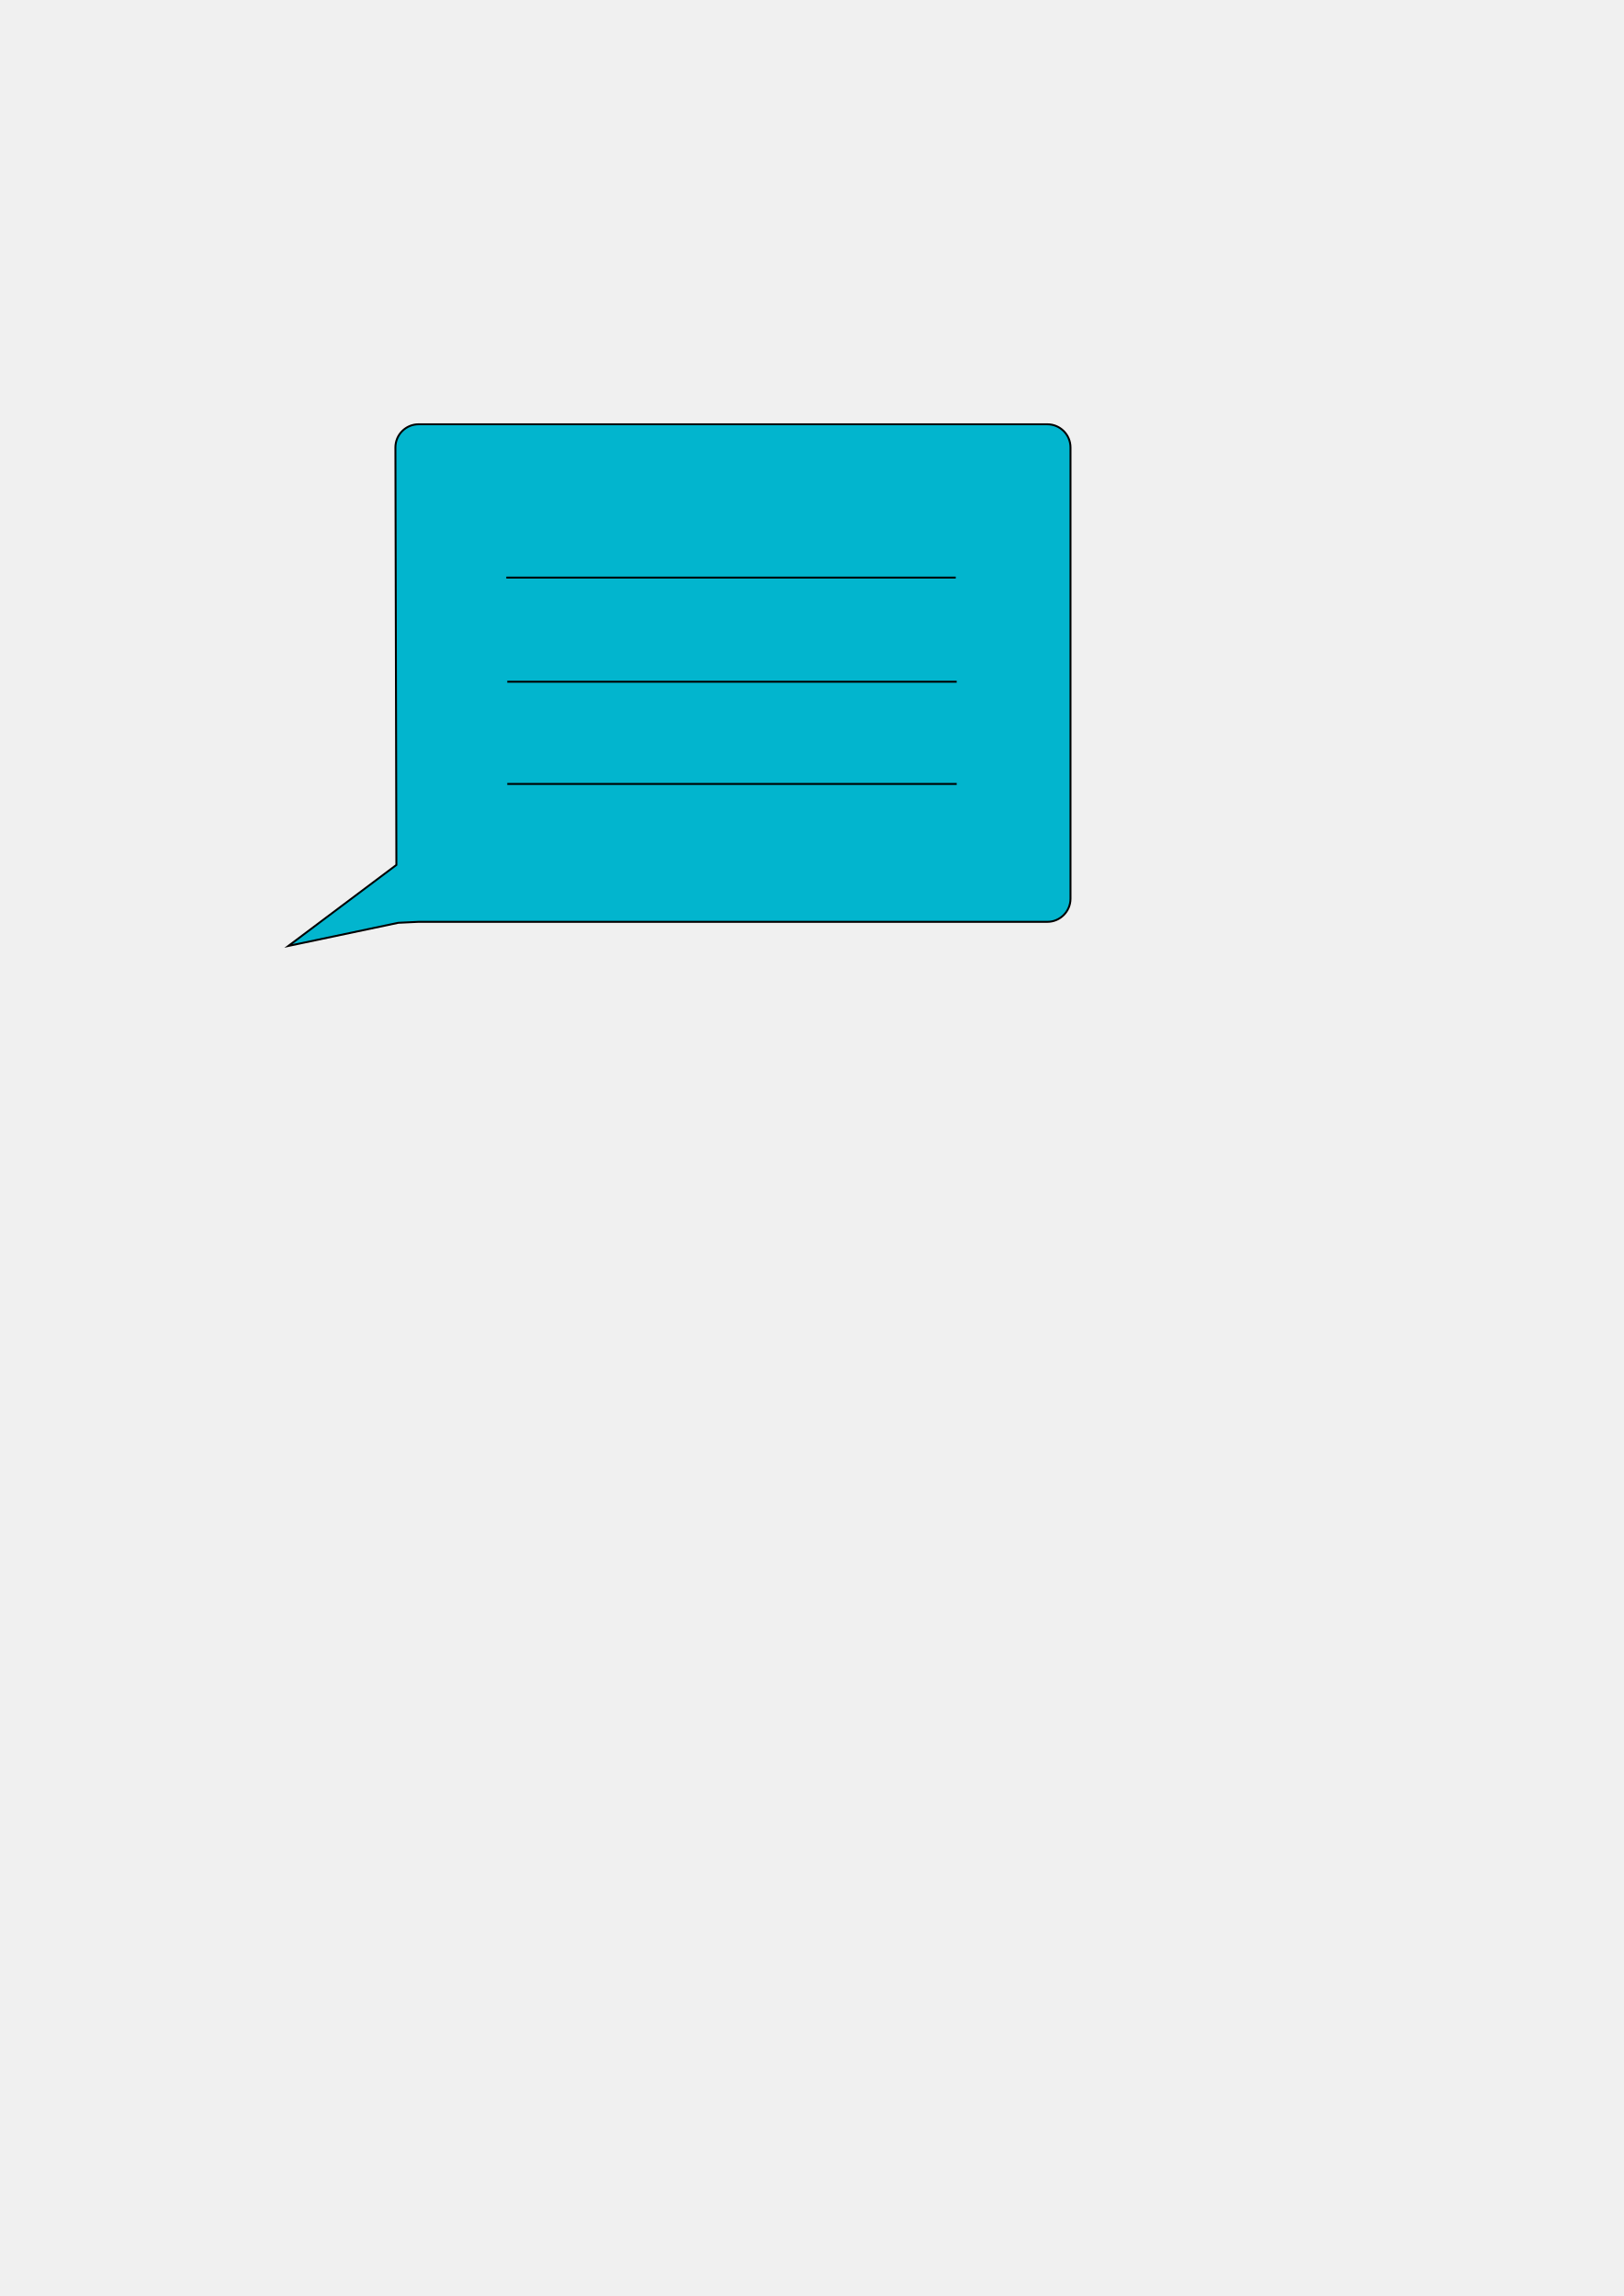
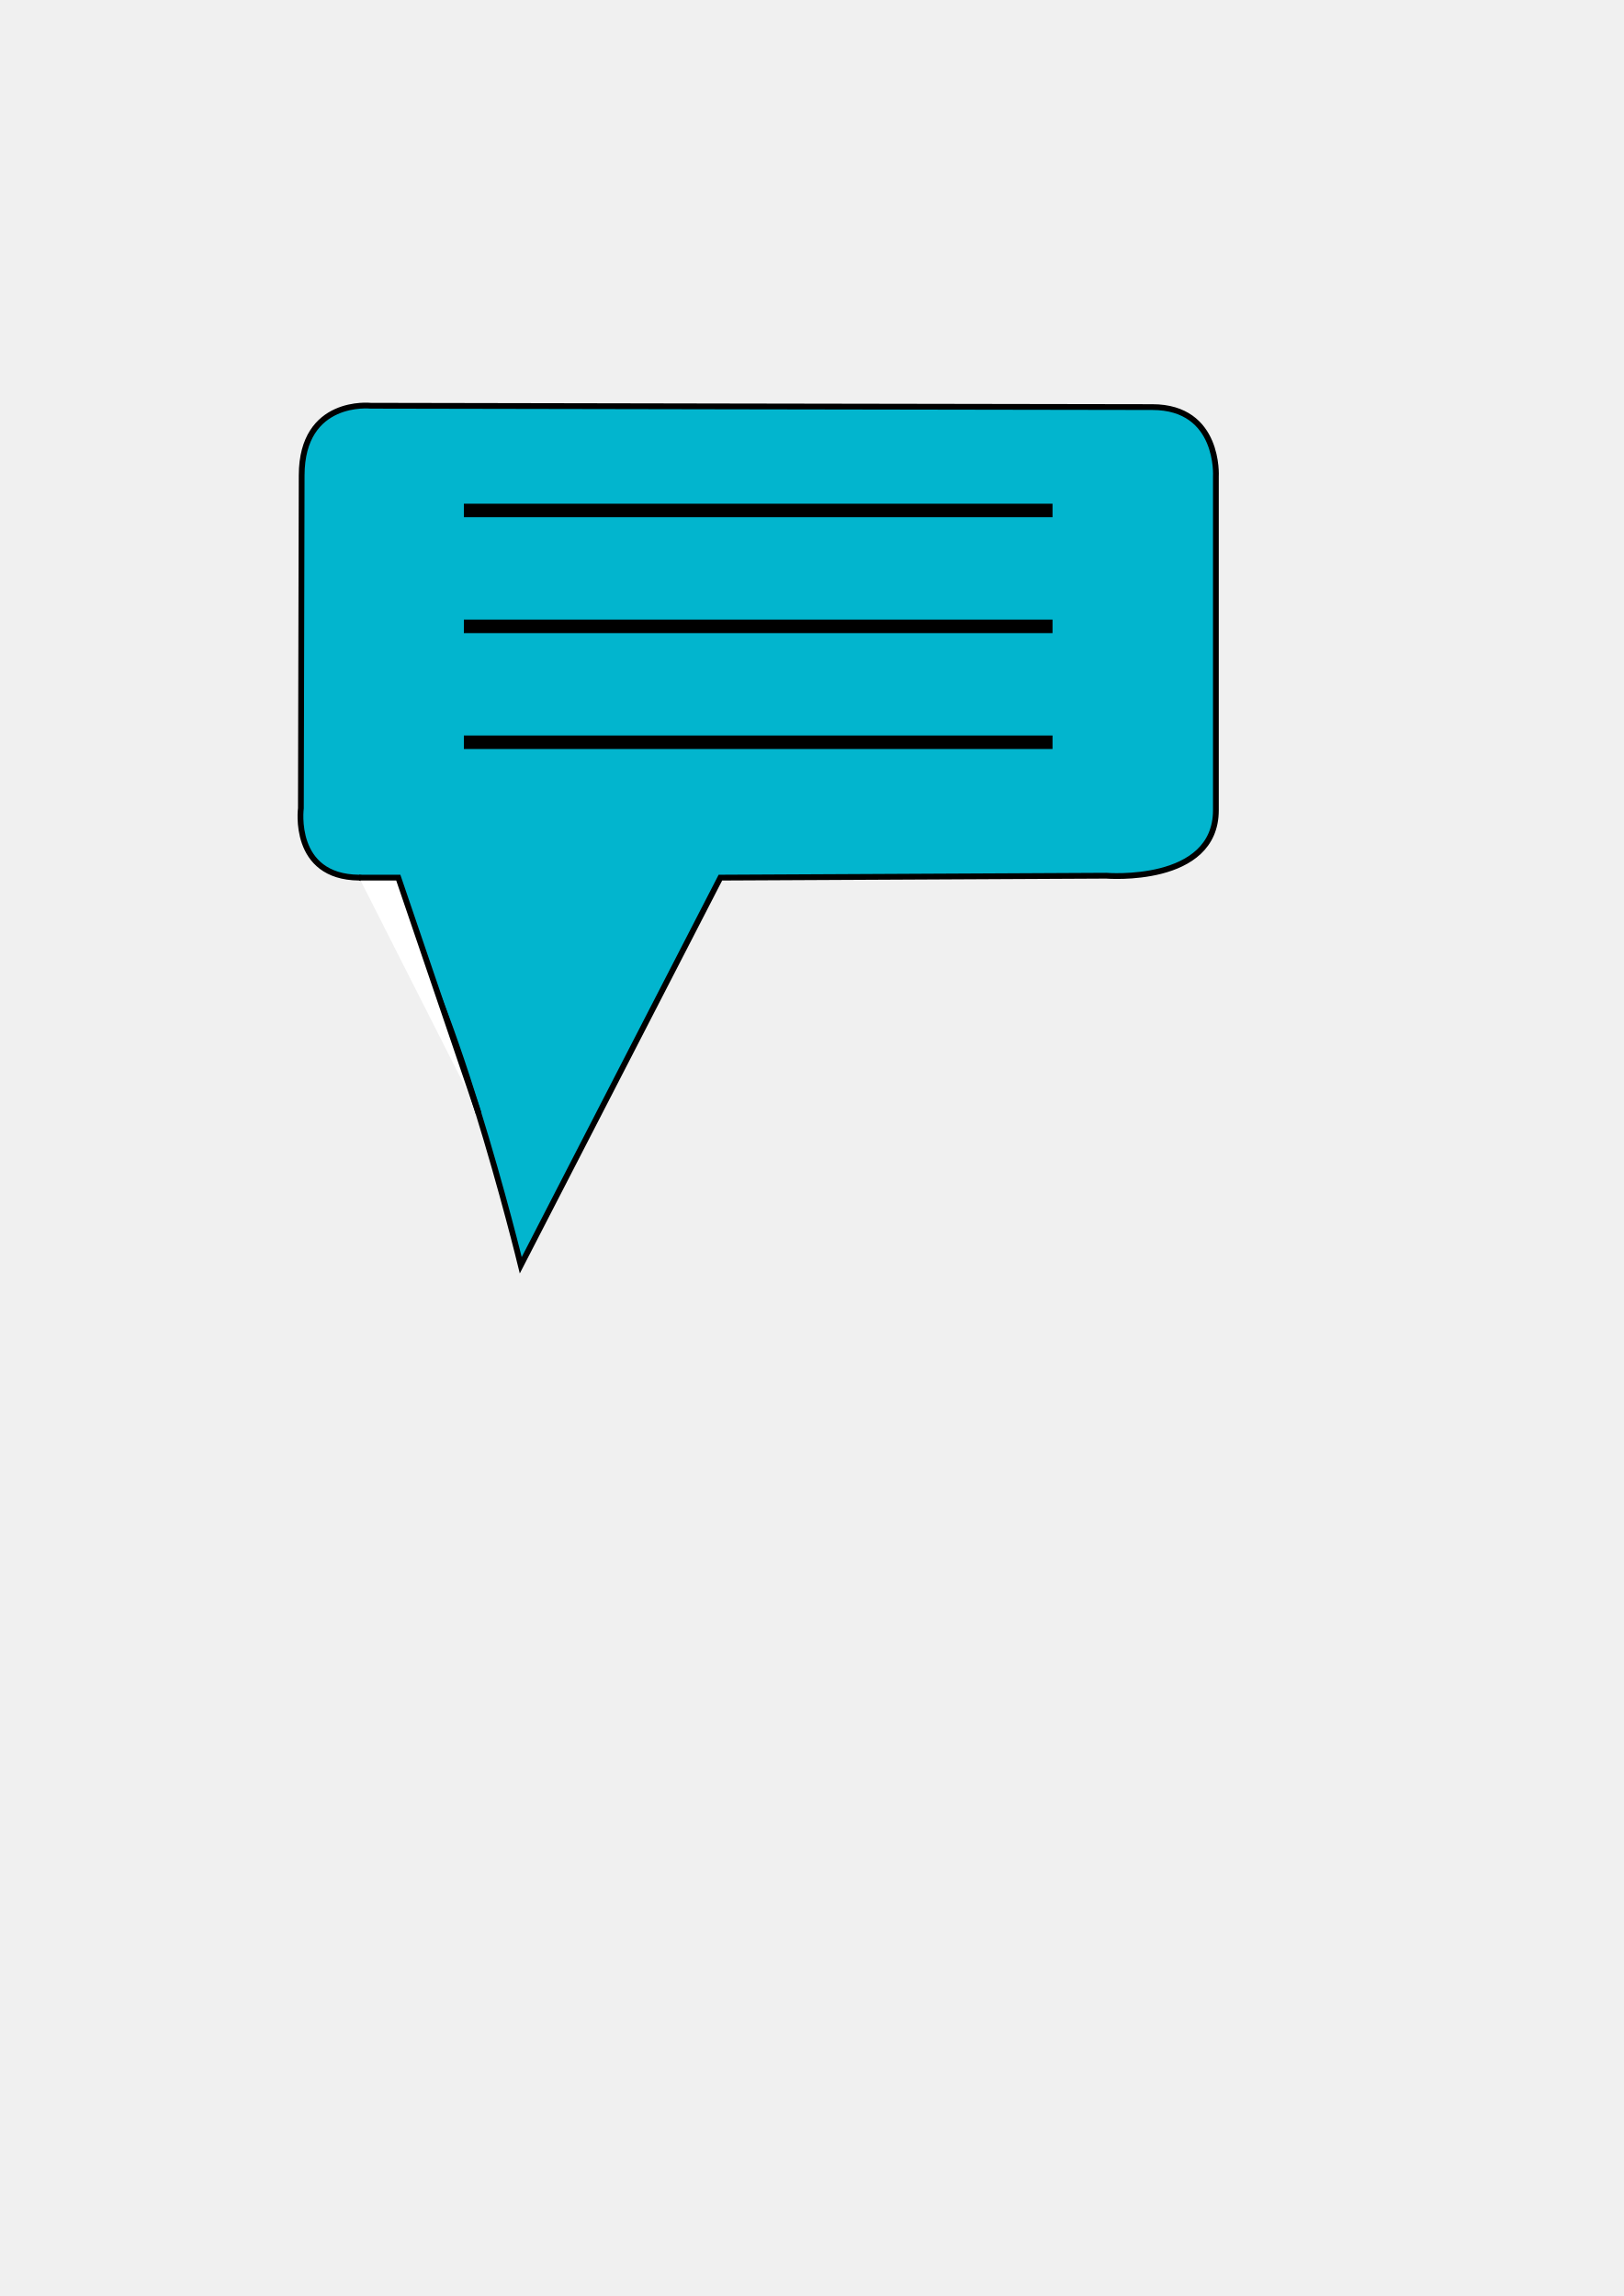
- <svg xmlns="http://www.w3.org/2000/svg" version="1.1" id="Calque_1" x="0px" y="0px" viewBox="0 0 841.89 1190.55" style="enable-background:new 0 0 841.89 1190.55;" xml:space="preserve">
+ <svg xmlns="http://www.w3.org/2000/svg" version="1.1" id="Calque_1" x="0px" y="0px" viewBox="0 0 841.9 1190.6" style="enable-background:new 0 0 841.9 1190.6;" xml:space="preserve">
  <style type="text/css">
-       .st0{fill:#02b5ce;stroke:#000000;stroke-miterlimit:10;}
-       .st1{fill:none;stroke:#000000;stroke-miterlimit:10;}
-     .st0:hover{
-       fill:#5bcedb;
+     .st4{fill:#02b5ce;stroke:#000000;stroke-width:3;stroke-miterlimit:10;}
+     .st4:hover{
+         fill:#5bcedb;
    }
-   </style>
-   <path class="st0" d="M217,478h326c6.6,0,12-5.4,12-12V232c0-6.6-5.4-12-12-12H217c-6.6,0-12,5.4-12,12l0.5,216.5l-56,42l57-12  L217,478z" />
-   <line class="st1" x1="262.5" y1="299.5" x2="495.5" y2="299.5" />
-   <line class="st1" x1="263" y1="353.5" x2="496" y2="353.5" />
-   <line class="st1" x1="263" y1="406.5" x2="496" y2="406.5" />
+     .st5{fill:none;stroke:#000000;stroke-width:7;stroke-miterlimit:10;}
+     .st0{fill:#fff;stroke:#000000;stroke-width:3;stroke-miterlimit:10;}
+ </style>
+   <g>
+     <path class="st4" d="M373.5,455.1l200-1c0,0,56.9,4.7,56.9-34s0-173,0-173s2.2-36-33-36c-35.2,0-405.2-0.7-405.2-0.7         s-35.7-3.9-35.8,36.1S156,419.1,156,419.1s-4.8,35.7,30.2,36c3.1,0,12.3,7.2,13.6,8.7c32.8,38.6,70.2,192.3,70.2,192.3L373.5,455.1         z" />
+     <polyline class="st0" points="186.2,455.1 206.5,455.1 248.2,577.5     " />
+   </g>
+   <line id="LFinal1" class="st5" x1="240.5" y1="264.7" x2="545.7" y2="264.7" />
+   <line id="LFinal2" class="st5" x1="240.5" y1="324.8" x2="545.7" y2="324.8" />
+   <line id="LFinal3" class="st5" x1="240.5" y1="384.9" x2="545.7" y2="384.9" />
</svg>
